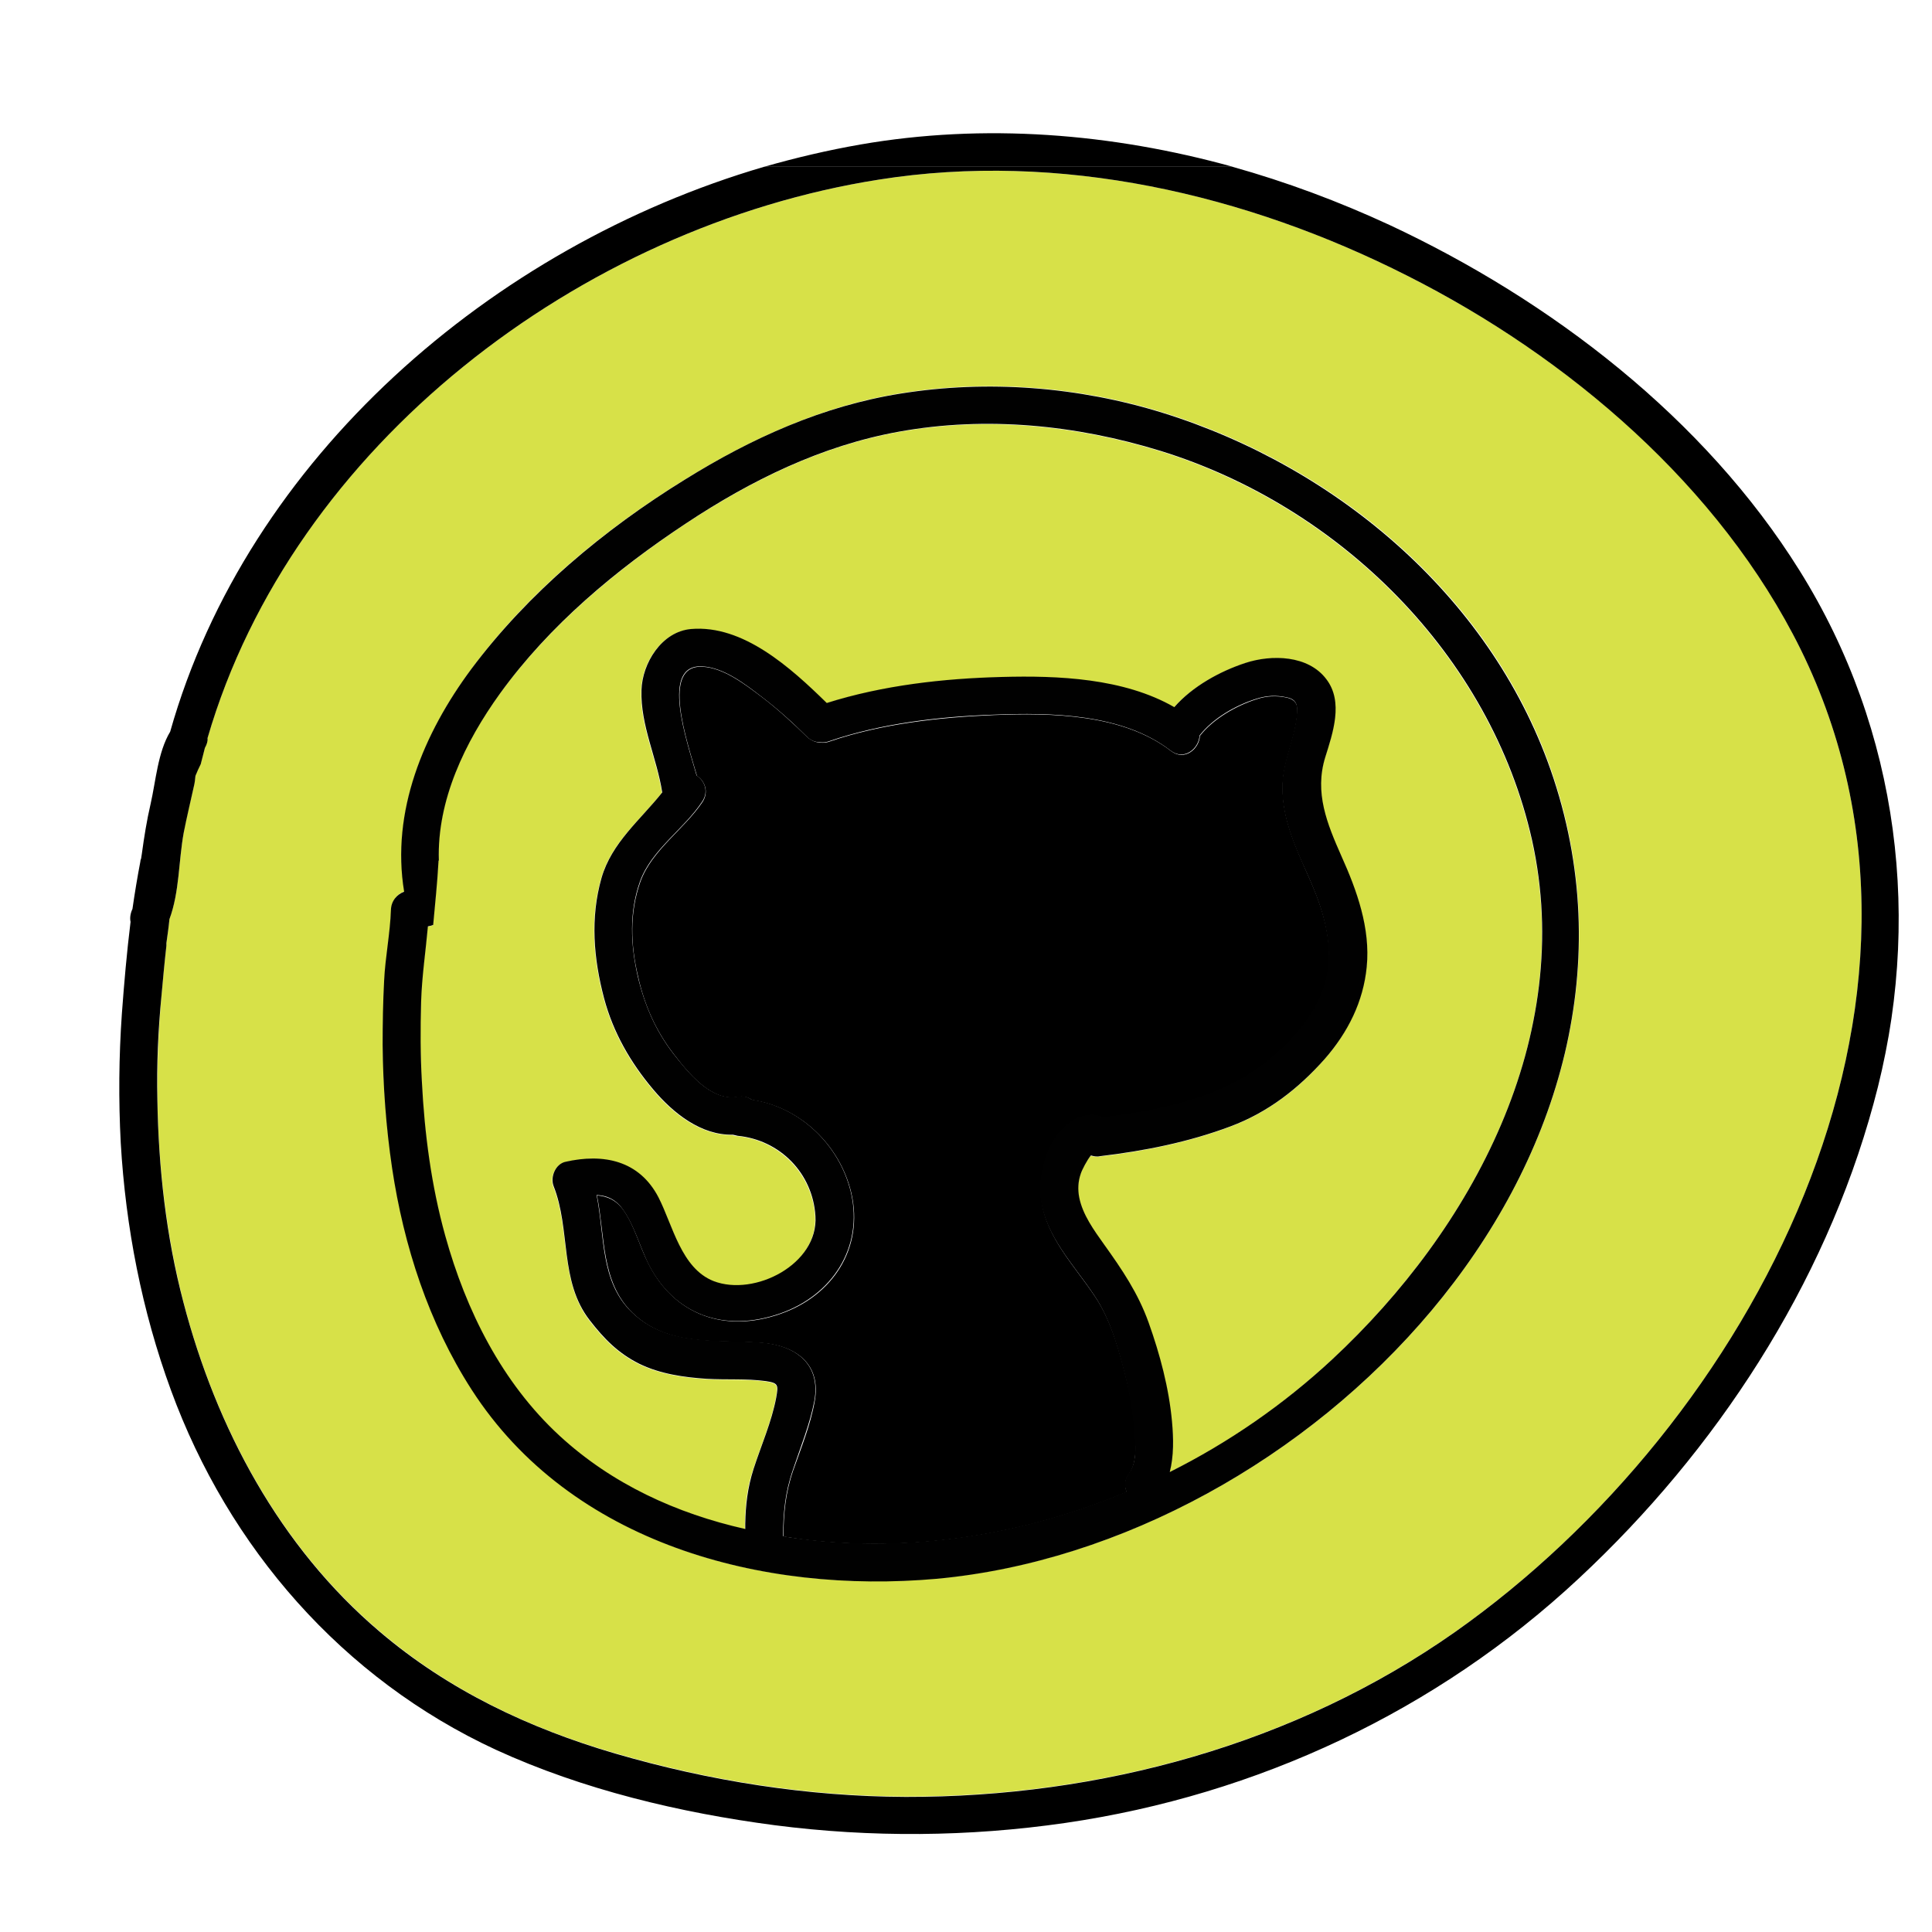
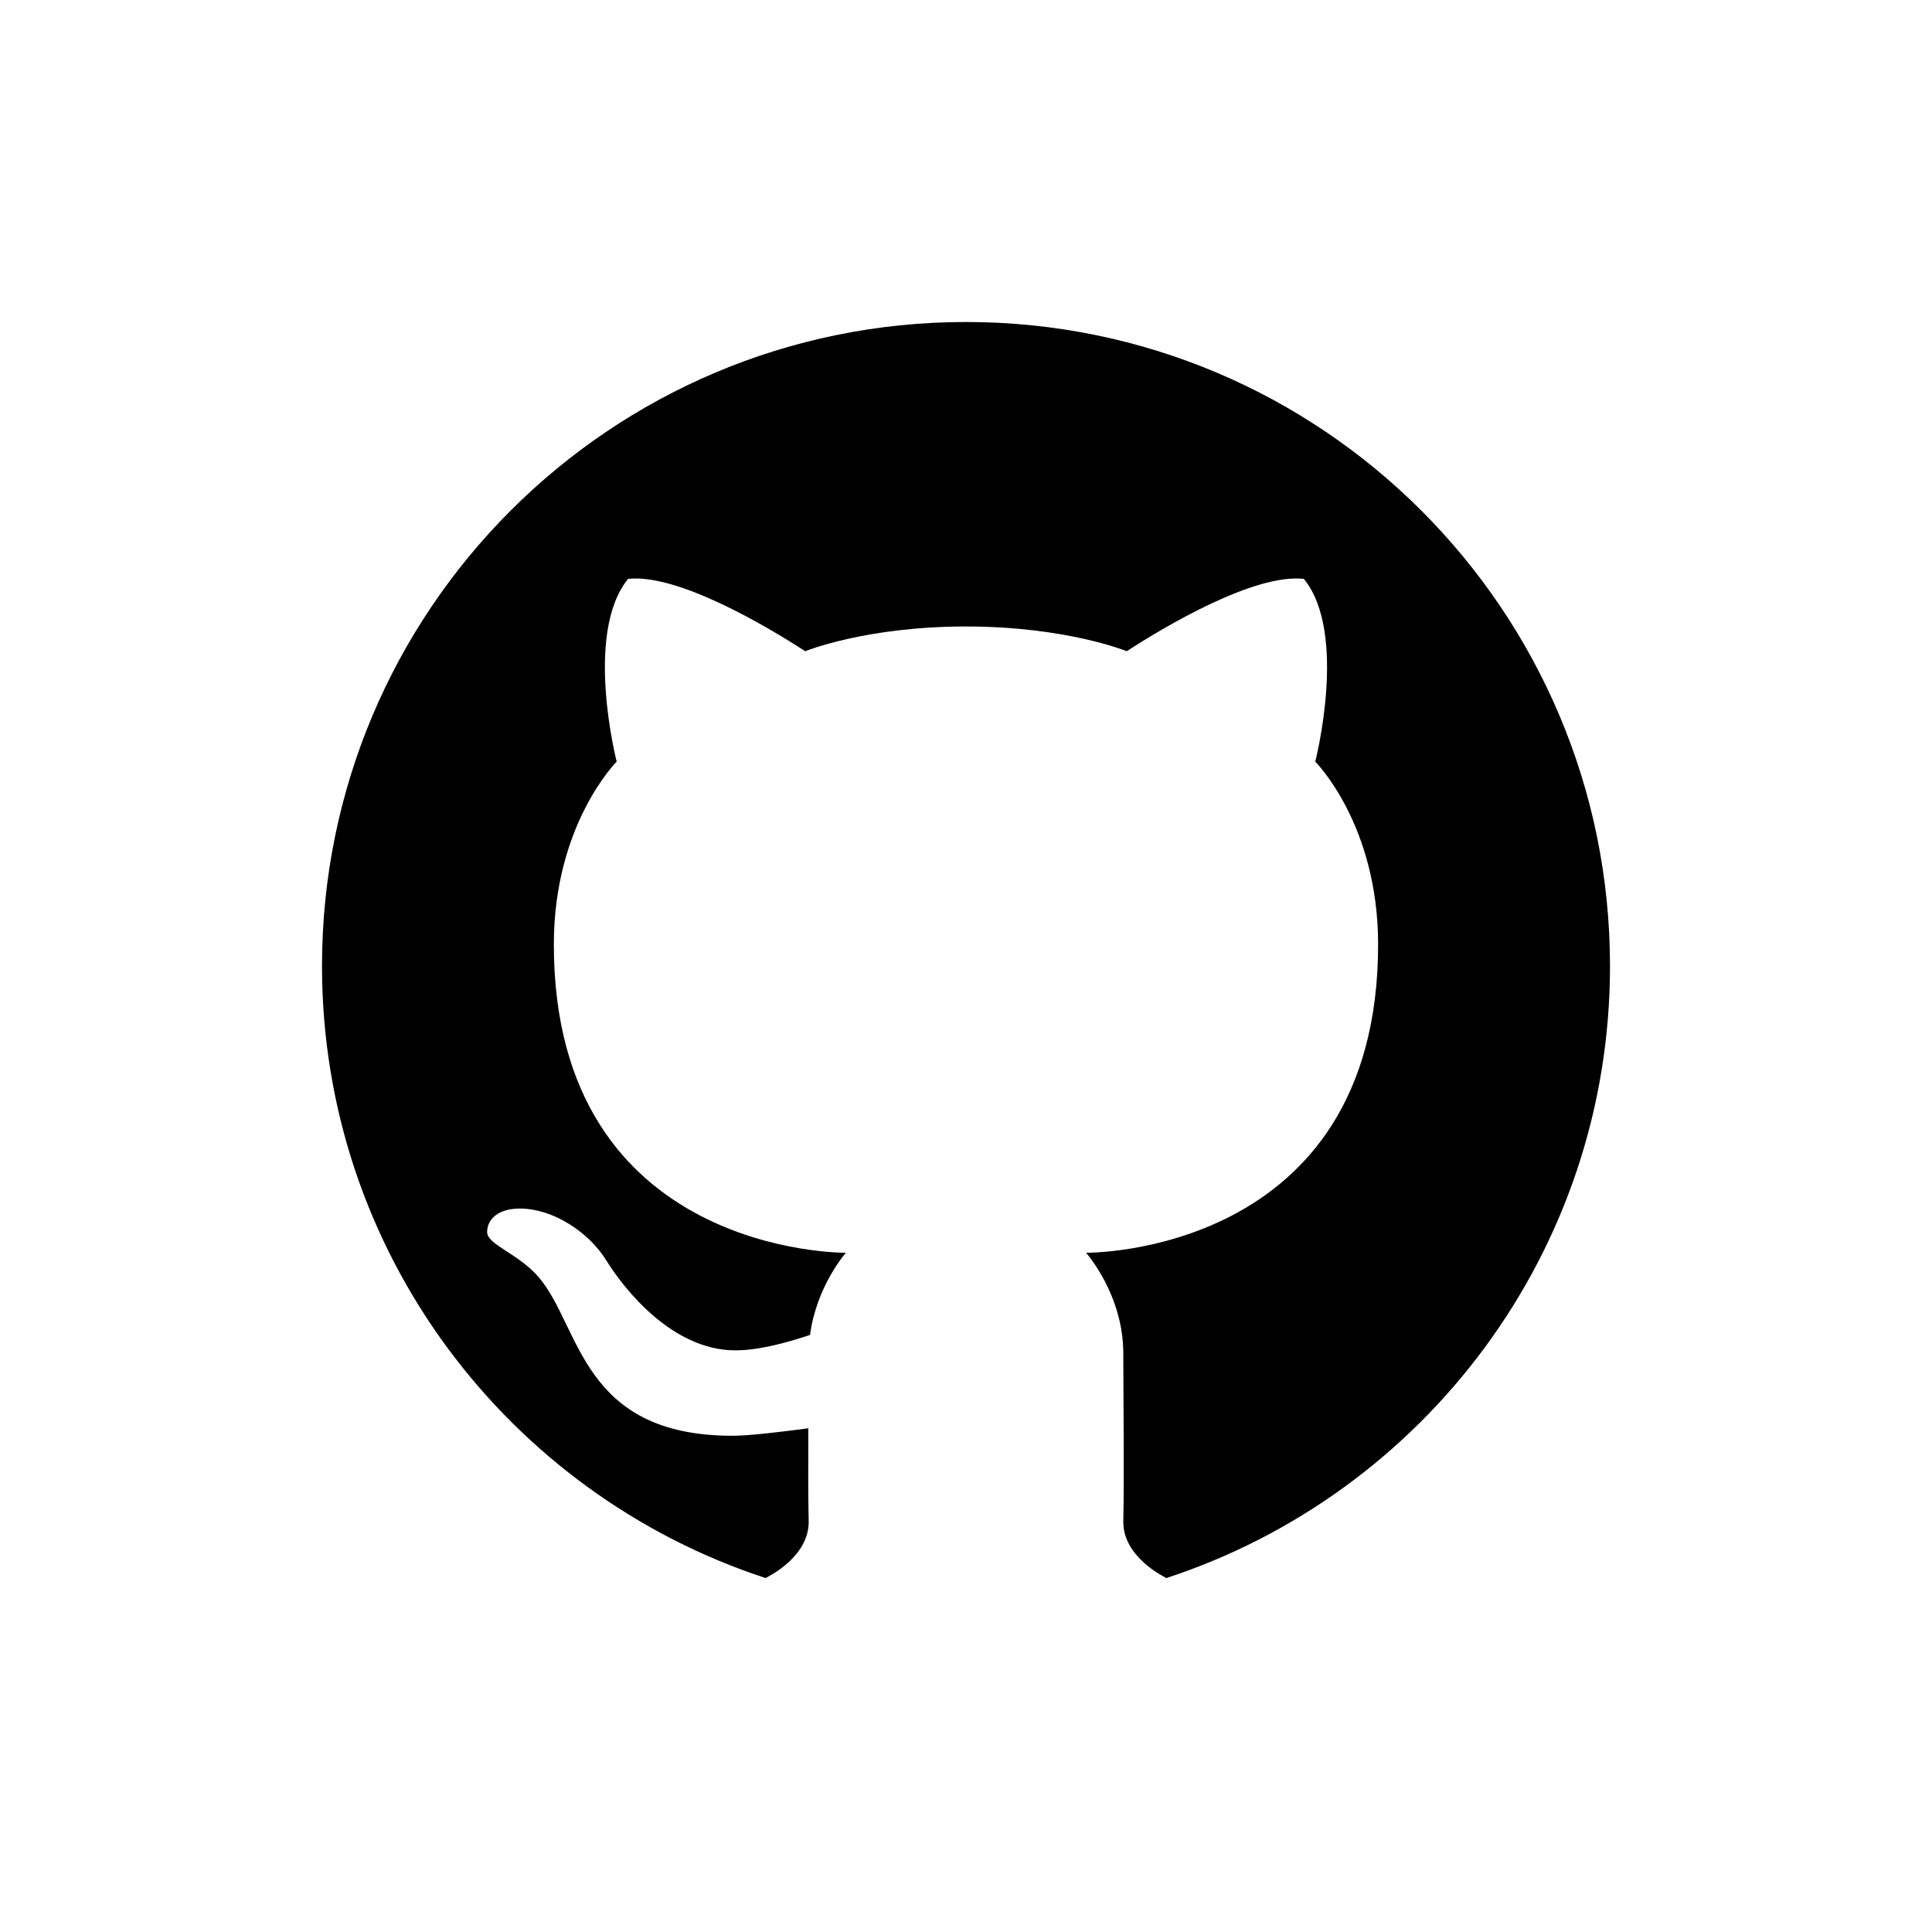
- <svg xmlns="http://www.w3.org/2000/svg" viewBox="0,0,256,256" width="48px" height="48px">
-   <g fill="none" fill-rule="nonzero" stroke="none" stroke-width="1" stroke-linecap="butt" stroke-linejoin="miter" stroke-miterlimit="10" stroke-dasharray="" stroke-dashoffset="0" font-family="none" font-weight="none" font-size="none" text-anchor="none" style="mix-blend-mode: normal">
-     <g transform="scale(0.5,0.5)">
-       <path d="M346.4,231.4c-3.2,-7.2 -6.5,-14.5 -6.5,-22.6c0,-6.8 3.1,-12.4 3.8,-18.9c0.3,-2.6 0.2,-4.3 -2.6,-5c-2.8,-0.6 -5.4,-0.5 -8.1,0.4c-5.3,1.7 -11.4,5.1 -15,9.7c-0.2,3.5 -4.1,6.8 -7.7,4c-12.7,-9.8 -31.6,-10.1 -46.9,-9.5c-14.4,0.6 -29.8,2.3 -43.5,7c-0.8,0.3 -1.7,0.4 -2.4,0.3c-1.2,0 -2.5,-0.5 -3.6,-1.5c-3.8,-3.7 -7.7,-7.3 -11.9,-10.5c-4.4,-3.3 -10.1,-7.8 -15.8,-8.1c-11.2,-0.6 -4.1,19.8 -1.5,28.9c2.1,1.4 3.2,4.2 1.5,6.9c-4.8,7.2 -13.5,12.8 -16.5,21.2c-2.9,8.2 -2.6,16.7 -0.6,25.1c1.7,7.6 4.7,14.4 9.5,20.6c3.7,4.8 9.9,12.6 16.9,11.3c1.5,-0.3 2.8,0.1 3.8,0.8c12.8,1.9 23.3,12 26.3,24.6c3.4,14.6 -4.9,27.3 -18.8,32.1c-14.6,5.1 -28.1,0.4 -35,-13.4c-2.3,-4.5 -3.6,-9.8 -6.5,-14c-1.9,-2.7 -4.3,-3.8 -7.1,-4c2.2,10.8 1,22.9 9.4,31.1c9.5,9.2 22.5,7 34.5,8c9,0.8 15.6,5.7 13.8,15.5c-1.1,6.2 -3.6,12.3 -5.7,18.3c-2.1,6.1 -2.5,11.3 -2.6,17.5c1.5,0.2 3.1,0.5 4.6,0.7c29.4,3.7 59.2,-1.1 86.4,-12.5c-0.6,-1.5 -0.6,-3.3 0.7,-5c1.8,-2.4 1.7,-6.5 1.6,-9.3c-0.2,-4.8 -0.9,-9.7 -2.1,-14.4c-1.9,-7.8 -4.1,-16.4 -8.6,-23.1c-5.3,-8 -12.9,-15.6 -14.2,-25.5c-1.1,-8.4 3.4,-21.5 13.1,-22.4c1.2,-0.1 2.3,0.2 3.1,0.7c9.4,-1.2 19,-2.8 27.9,-6.1c8.5,-3.2 15.4,-7.6 21.7,-14.1c5.4,-5.6 9.9,-12.6 10.4,-20.5c0.5,-8.8 -2.3,-16.6 -5.8,-24.3z" fill="#000000" />
-       <path d="M405.9,222.7c-11,-49 -51,-88.4 -98.4,-103.1c-22.4,-6.9 -46.3,-9.3 -69.4,-5.1c-20.5,3.7 -39.1,12.9 -56.4,24.3c-18.5,12.3 -36.1,27 -49.3,45.1c-9.3,12.8 -16.7,28.3 -16.2,44.2c0,0.1 -0.1,0.3 -0.1,0.4c-0.3,5.6 -0.9,11.1 -1.4,16.7c-0.5,0.2 -0.9,0.3 -1.4,0.4c-0.6,6.6 -1.6,13.3 -1.8,20c-0.2,7 -0.2,14 0.2,21.1c0.7,13.8 2.5,27.6 6.2,40.9c5.6,19.8 15,38.9 30.3,53c13.9,12.8 31.1,20.6 49.2,24.7v-0.7c0,-0.2 0,-0.5 0,-0.7c0.1,-4.9 0.5,-9.5 2.2,-14.5c2,-6.2 4.8,-12.5 6,-18.9c0.6,-3.4 0.6,-3.9 -2.8,-4.4c-5.1,-0.7 -10.4,-0.3 -15.6,-0.6c-6.1,-0.4 -12.4,-1.3 -17.9,-4c-5.6,-2.8 -9.3,-6.6 -13.1,-11.5c-8,-10.4 -5,-24 -9.6,-35.6c-0.9,-2.3 0.5,-5.8 3.1,-6.4c10.1,-2.3 19.6,-0.4 24.7,9.4c3.9,7.3 6,18.8 14.6,22.2c11,4.3 27.8,-4.4 27,-17.2c-0.7,-11.3 -9.4,-20.2 -20.6,-21.3c-0.5,0 -0.9,-0.1 -1.3,-0.3c-8.4,0.2 -15.8,-5.7 -21.1,-12c-6,-7.1 -10.6,-15.1 -13,-24.1c-2.8,-10.6 -3.7,-21.3 -0.7,-31.9c2.7,-9.5 10.3,-15.4 16.1,-22.7c-1.4,-9.1 -5.8,-17.7 -5.5,-27.1c0.2,-7.2 5.3,-15.5 13.1,-16.2c13.8,-1.2 26.4,10.2 36,19.6c14.9,-4.6 30.9,-6.5 46.4,-6.9c14.9,-0.4 32.3,0.4 45.7,8c4.8,-5.5 12.1,-9.5 18.8,-11.7c7,-2.3 16.7,-2.1 21.5,4.3c4.6,6 1.7,14.3 -0.3,20.7c-2.9,9.4 0.4,17.7 4.3,26.2c4.1,9.1 7.7,19.1 6.7,29.3c-1,9.3 -5,17.4 -11.1,24.4c-6.9,7.9 -15.1,14.2 -25,17.9c-11.2,4.2 -22.8,6.5 -34.6,7.9c-0.9,0.1 -1.7,0 -2.4,-0.2c-1,1.2 -2.4,3.9 -2.7,4.9c-0.7,2 -0.8,4.1 -0.4,6.2c0.9,4.6 3.9,8.8 6.6,12.5c4.8,6.6 9,12.9 11.8,20.7c3,8.4 5.4,17.4 6.2,26.3c0.4,4.4 0.5,9 -0.6,13.3c15.7,-7.8 30.2,-17.9 43,-29.8c37.3,-34.7 64.7,-85.6 53,-137.7z" fill="#d7e148" />
-       <path d="M477.2,172.1c-21.3,-43.4 -61.6,-77.5 -104.2,-99c-42.7,-21.7 -92.2,-33.1 -140.1,-25.5c-78.9,12.4 -155.3,70.3 -177.9,147.9c0,0.9 -0.2,1.7 -0.7,2.6c-0.4,1.4 -0.8,2.9 -1.1,4.3c-0.5,1 -1,2 -1.4,3.1c-0.1,0.9 -0.3,1.9 -0.4,2.7c-0.9,4.1 -2,8.2 -2.7,12.3c-1.4,7.7 -1.1,15.7 -3.8,23c-0.2,2.1 -0.5,4.2 -0.8,6.3c0,0.3 0,0.5 0,0.7c-0.5,4.4 -0.9,8.8 -1.3,13.2c-0.8,9.2 -1.2,18.4 -1.1,27.6c0.3,18.1 2.4,36.2 6.9,53.7c8.7,33.3 25.5,64.8 52,87.3c18.2,15.5 39.5,25.7 62.4,32.3c25,7.3 51,11.4 77.1,11.5c51.5,0.1 103.2,-13.9 145.6,-43.7c78.4,-55.2 137.5,-166.8 91.5,-260.3zM248.3,418.3c-46.2,4.2 -96.9,-9.2 -123.2,-50.1c-11.4,-17.7 -18,-38.1 -21.1,-58.8c-1.6,-10.8 -2.5,-21.7 -2.5,-32.6c0,-5.7 0.1,-11.4 0.4,-17.1c0.4,-6.3 1.6,-12.5 1.8,-18.7c0.1,-2.4 1.6,-4.1 3.5,-4.8c-3.5,-21.2 5.1,-41.9 17.8,-59c15,-20.3 35.2,-37 56.6,-50.2c17.7,-10.9 36.5,-19.5 57.2,-22.8c23,-3.7 47.1,-1.8 69.4,5.1c46.6,14.5 88.1,49.6 103.6,96.9c33.6,102.4 -65.6,203.2 -163.5,212.1z" fill="#d7e148" />
-       <path d="M228,38.3c-8.6,1.5 -17.1,3.5 -25.5,5.9h124.2c-32.1,-8.9 -65.9,-11.6 -98.7,-5.9z" fill="#000000" />
-       <path d="M476.9,151.2c-25.2,-40.4 -65.9,-71.6 -108.7,-91.6c-13.4,-6.2 -27.3,-11.4 -41.6,-15.4h-124.1c-72.1,21.1 -136.9,77.2 -157.4,149.7c-3.3,5.5 -3.8,13.1 -5.2,19.2c-1,4.3 -1.7,8.7 -2.3,13.1c-0.1,0.4 -0.1,0.9 -0.2,1.3c-0.1,0.3 -0.2,0.5 -0.2,0.8c-0.8,4.2 -1.5,8.4 -2.1,12.6c0,0.1 -0.1,0.1 -0.1,0.2c-0.5,1.2 -0.6,2.3 -0.4,3.2c-1,8.1 -1.7,16.2 -2.3,24.3c-0.8,11.4 -0.9,22.9 -0.3,34.3c1.3,22.3 5.6,44.5 13.3,65.5c15.3,41.8 45.5,76.5 86.1,95.3c23.1,10.6 48.8,16.7 73.9,20c25.5,3.3 51.5,3.1 77,-0.6c50.9,-7.4 98.5,-29.7 136.1,-64.8c36.4,-33.9 65,-77.6 78.1,-125.8c13.2,-47.9 6.9,-98.9 -19.6,-141.3zM385.6,432.5c-42.4,29.8 -94.1,43.8 -145.6,43.7c-26,-0.1 -52,-4.2 -77,-11.5c-22.9,-6.7 -44.2,-16.8 -62.4,-32.3c-26.5,-22.5 -43.3,-54 -52,-87.3c-4.6,-17.5 -6.6,-35.6 -6.9,-53.7c-0.2,-9.2 0.2,-18.4 1.1,-27.6c0.4,-4.4 0.8,-8.8 1.3,-13.2c0,-0.2 0,-0.5 0,-0.7c0.3,-2.1 0.6,-4.2 0.8,-6.3c2.7,-7.3 2.4,-15.4 3.8,-23c0.8,-4.1 1.8,-8.2 2.7,-12.3c0.2,-0.8 0.3,-1.7 0.4,-2.7c0.4,-1 0.9,-2.1 1.4,-3.1c0.4,-1.4 0.7,-2.9 1.1,-4.3c0.5,-0.9 0.8,-1.8 0.7,-2.6c22.6,-77.7 99,-135.6 177.9,-148c47.9,-7.6 97.3,3.8 140.1,25.5c42.6,21.5 82.8,55.7 104.2,99c46,93.5 -13.1,205.1 -91.6,260.4z" fill="#000000" />
-       <path d="M411.7,206.3c-15.6,-47.3 -57,-82.4 -103.6,-96.9c-22.3,-6.9 -46.3,-8.8 -69.4,-5.1c-20.7,3.3 -39.5,11.8 -57.2,22.8c-21.4,13.2 -41.5,30 -56.6,50.2c-12.7,17.1 -21.3,37.8 -17.8,59c-1.8,0.7 -3.4,2.3 -3.5,4.8c-0.2,6.2 -1.5,12.5 -1.8,18.7c-0.3,5.7 -0.4,11.4 -0.4,17.1c0.1,10.9 0.9,21.8 2.5,32.6c3.1,20.7 9.7,41.1 21.1,58.8c26.3,40.8 77,54.2 123.2,50.1c98,-9 197.2,-109.8 163.5,-212.1zM299.2,390.3c-1.3,1.7 -1.3,3.5 -0.7,5c-27.2,11.4 -57,16.2 -86.4,12.5c-1.5,-0.2 -3.1,-0.4 -4.6,-0.7c0.1,-6.2 0.5,-11.4 2.6,-17.5c2,-6 4.5,-12.1 5.7,-18.3c1.8,-9.8 -4.9,-14.7 -13.8,-15.5c-12.1,-1 -25,1.1 -34.5,-8c-8.5,-8.1 -7.2,-20.3 -9.4,-31.1c2.8,0.1 5.2,1.2 7.1,4c2.9,4.2 4.3,9.4 6.5,14c6.9,13.9 20.4,18.5 35,13.4c13.8,-4.8 22.2,-17.5 18.8,-32.1c-3,-12.6 -13.5,-22.7 -26.3,-24.6c-1,-0.7 -2.2,-1.1 -3.8,-0.8c-7,1.3 -13.1,-6.5 -16.9,-11.3c-4.8,-6.2 -7.7,-13 -9.5,-20.6c-1.9,-8.4 -2.3,-16.9 0.6,-25.1c3,-8.4 11.7,-13.9 16.5,-21.2c1.8,-2.7 0.6,-5.5 -1.5,-6.9c-2.6,-9.2 -9.7,-29.5 1.5,-28.9c5.8,0.3 11.5,4.8 15.8,8.1c4.2,3.2 8.2,6.8 11.9,10.5c1.1,1.1 2.3,1.5 3.6,1.5c0.8,0.1 1.6,0 2.4,-0.3c13.7,-4.7 29.1,-6.5 43.5,-7c15.3,-0.6 34.2,-0.3 46.9,9.5c3.6,2.8 7.5,-0.5 7.7,-4c3.6,-4.6 9.6,-8 15,-9.7c2.8,-0.9 5.3,-1 8.1,-0.4c2.9,0.6 2.9,2.4 2.6,5c-0.7,6.5 -3.8,12.1 -3.8,18.9c0,8 3.2,15.4 6.5,22.6c3.5,7.7 6.3,15.6 5.7,24.1c-0.5,8 -5,14.9 -10.4,20.5c-6.3,6.5 -13.2,11 -21.7,14.1c-8.9,3.3 -18.5,5 -27.9,6.1c-0.8,-0.5 -1.8,-0.8 -3.1,-0.7c-9.7,0.9 -14.2,14 -13.1,22.4c1.3,9.9 8.9,17.5 14.2,25.5c4.5,6.7 6.7,15.3 8.6,23.1c1.1,4.7 1.8,9.5 2.1,14.4c0.3,3 0.4,7.1 -1.5,9.5zM353,360.3c-12.8,11.9 -27.4,22 -43,29.8c1.1,-4.3 1,-8.9 0.6,-13.3c-0.8,-8.9 -3.2,-17.9 -6.2,-26.3c-2.8,-7.8 -7,-14 -11.8,-20.7c-2.7,-3.8 -5.7,-7.9 -6.6,-12.5c-0.4,-2.1 -0.3,-4.2 0.4,-6.2c0.3,-1 1.7,-3.7 2.7,-4.9c0.7,0.2 1.5,0.4 2.4,0.2c11.8,-1.4 23.4,-3.7 34.6,-7.9c9.9,-3.7 18,-10 25,-17.9c6.1,-7 10.2,-15.1 11.1,-24.4c1,-10.2 -2.6,-20.2 -6.7,-29.3c-3.8,-8.6 -7.2,-16.8 -4.3,-26.2c2,-6.4 4.9,-14.7 0.3,-20.7c-4.8,-6.4 -14.5,-6.6 -21.5,-4.3c-6.7,2.2 -14,6.2 -18.8,11.7c-13.4,-7.7 -30.8,-8.4 -45.7,-8c-15.5,0.4 -31.5,2.2 -46.4,6.9c-9.6,-9.4 -22.2,-20.8 -36,-19.6c-7.8,0.7 -12.9,9.1 -13.1,16.2c-0.3,9.3 4.1,18 5.5,27.1c-5.8,7.3 -13.4,13.3 -16.1,22.7c-3,10.6 -2.1,21.3 0.7,31.9c2.4,9 7,17 13,24.1c5.3,6.3 12.7,12.2 21.1,12c0.4,0.1 0.8,0.2 1.3,0.3c11.2,1.1 19.9,9.9 20.6,21.3c0.8,12.7 -16.1,21.4 -27,17.2c-8.6,-3.4 -10.8,-14.8 -14.6,-22.2c-5.1,-9.8 -14.6,-11.7 -24.7,-9.4c-2.6,0.6 -4,4 -3.1,6.4c4.6,11.6 1.5,25.2 9.6,35.6c3.8,4.9 7.5,8.7 13.1,11.5c5.5,2.7 11.8,3.6 17.9,4c5.2,0.3 10.4,-0.1 15.6,0.6c3.4,0.5 3.4,1 2.8,4.4c-1.2,6.4 -4,12.7 -6,18.9c-1.6,5 -2.1,9.6 -2.2,14.5c0,0.2 0,0.5 0,0.7v0.7c-18.2,-4.1 -35.3,-11.9 -49.2,-24.7c-15.3,-14.1 -24.8,-33.2 -30.3,-53c-3.7,-13.3 -5.5,-27.1 -6.2,-40.9c-0.4,-7 -0.4,-14 -0.2,-21.1c0.2,-6.7 1.2,-13.3 1.8,-20c0.5,-0.1 1,-0.2 1.4,-0.4c0.5,-5.6 1.1,-11.1 1.4,-16.7c0,-0.1 0,-0.3 0.1,-0.4c-0.5,-15.9 6.9,-31.3 16.2,-44.2c13.1,-18.1 30.7,-32.8 49.3,-45.1c17.2,-11.4 35.9,-20.6 56.4,-24.3c23.2,-4.2 47,-1.8 69.4,5.1c47.4,14.7 87.4,54.1 98.4,103.1c11.6,52.2 -15.8,103.1 -53,137.7z" fill="#010101" />
-     </g>
-   </g>
+ <svg xmlns="http://www.w3.org/2000/svg" viewBox="0 0 72 72" width="48px" height="48px">
+   <path d="M36,12c13.255,0,24,10.745,24,24c0,10.656-6.948,19.685-16.559,22.818c0.003-0.009,0.007-0.022,0.007-0.022 s-1.62-0.759-1.586-2.114c0.038-1.491,0-4.971,0-6.248c0-2.193-1.388-3.747-1.388-3.747s10.884,0.122,10.884-11.491 c0-4.481-2.342-6.812-2.342-6.812s1.23-4.784-0.426-6.812c-1.856-0.2-5.18,1.774-6.6,2.697c0,0-2.25-0.922-5.991-0.922 c-3.742,0-5.991,0.922-5.991,0.922c-1.419-0.922-4.744-2.897-6.6-2.697c-1.656,2.029-0.426,6.812-0.426,6.812 s-2.342,2.332-2.342,6.812c0,11.613,10.884,11.491,10.884,11.491s-1.097,1.239-1.336,3.061c-0.76,0.258-1.877,0.576-2.78,0.576 c-2.362,0-4.159-2.296-4.817-3.358c-0.649-1.048-1.98-1.927-3.221-1.927c-0.817,0-1.216,0.409-1.216,0.876s1.146,0.793,1.902,1.659 c1.594,1.826,1.565,5.933,7.245,5.933c0.617,0,1.876-0.152,2.823-0.279c-0.006,1.293-0.007,2.657,0.013,3.454 c0.034,1.355-1.586,2.114-1.586,2.114s0.004,0.013,0.007,0.022C18.948,55.685,12,46.656,12,36C12,22.745,22.745,12,36,12z" />
</svg>
